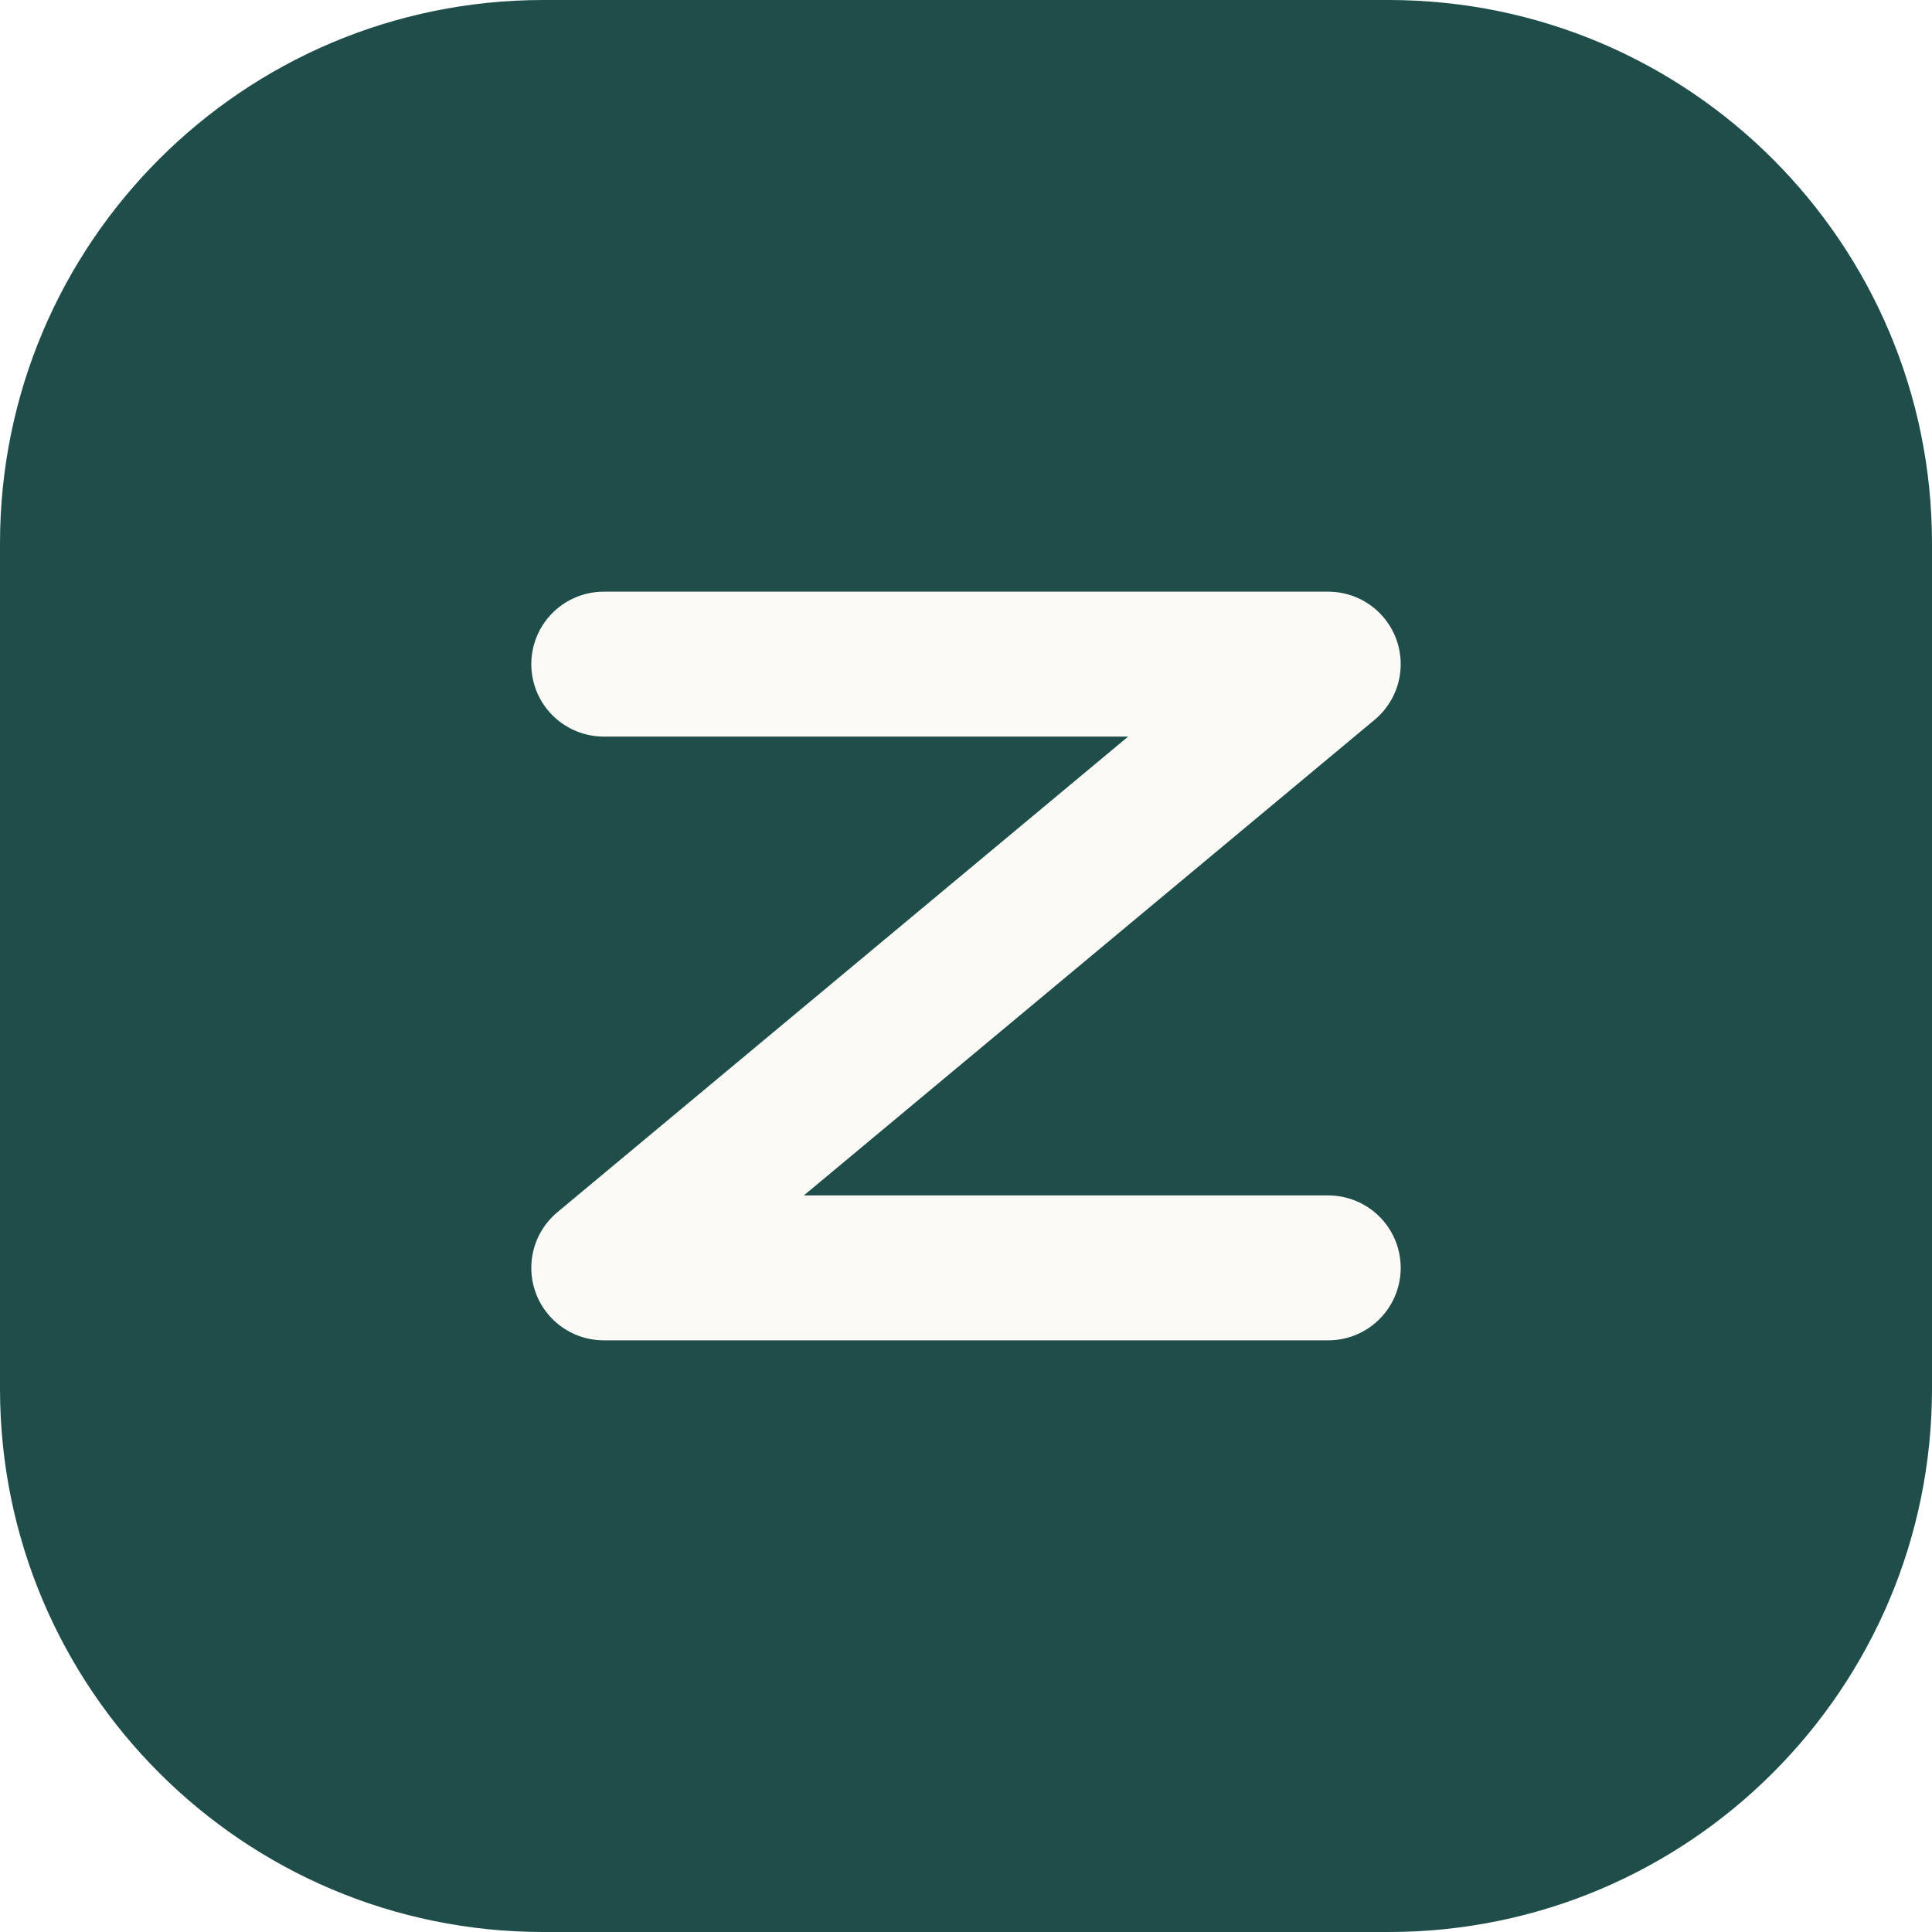
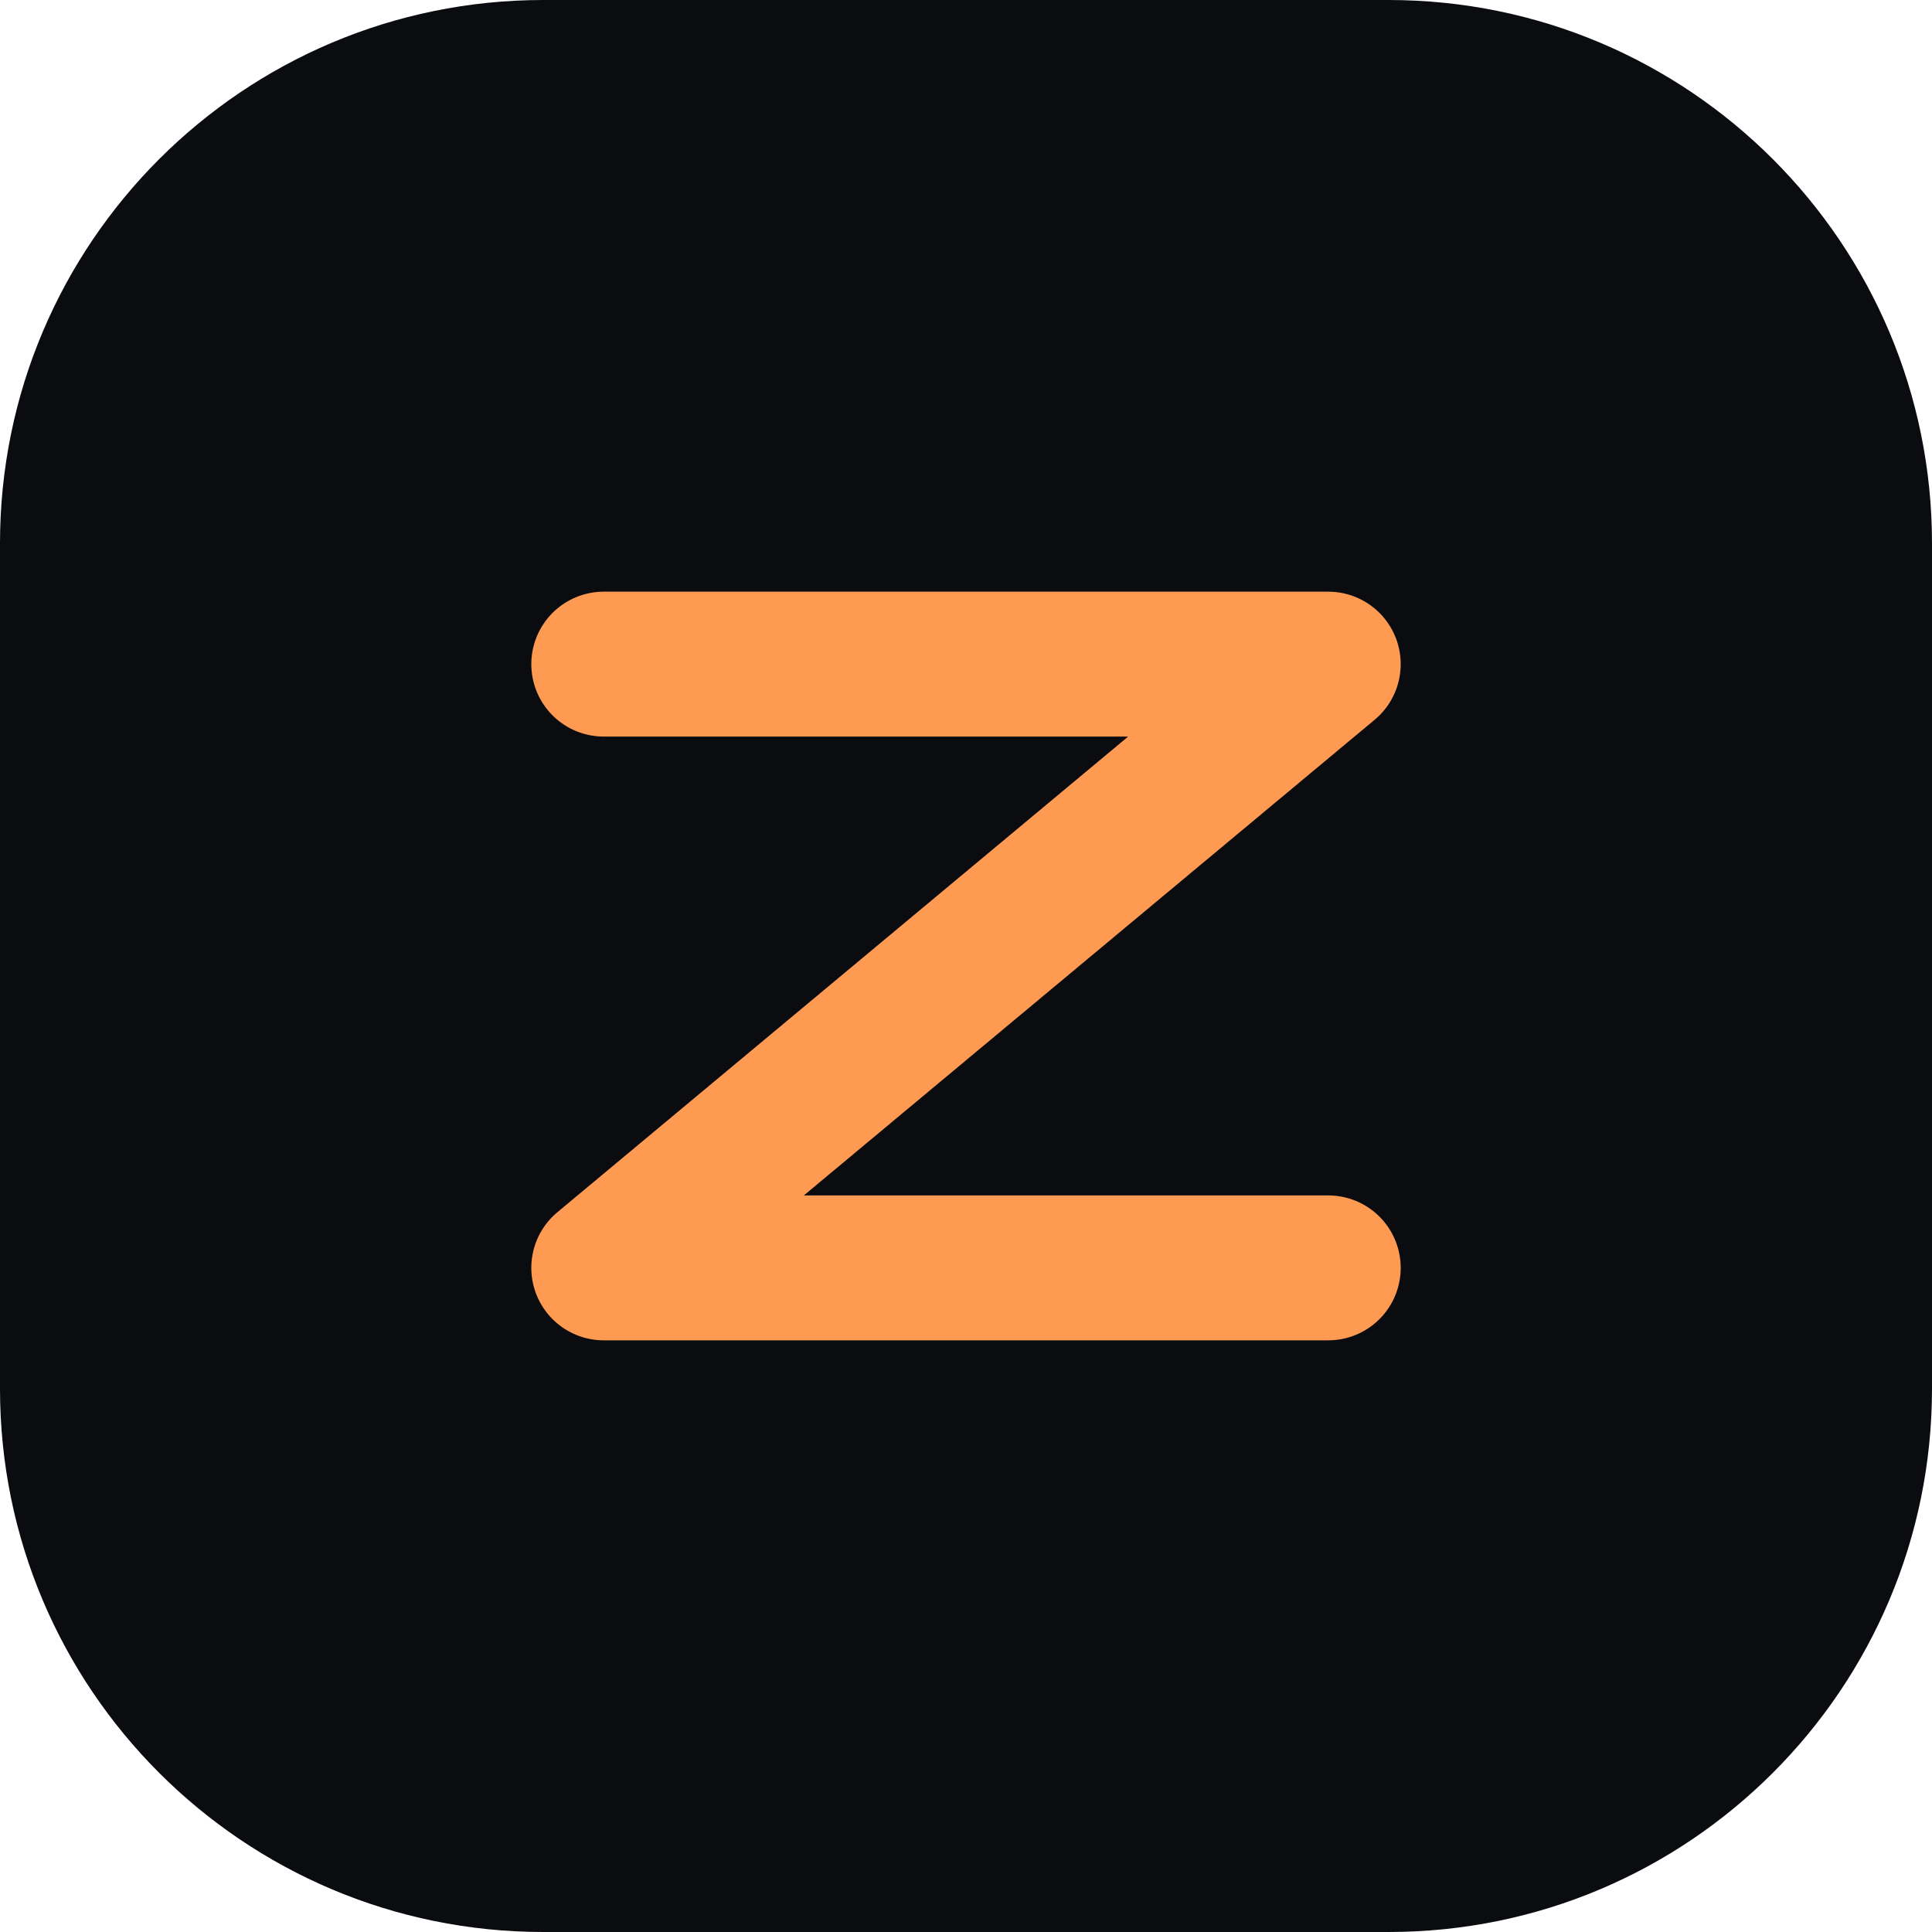
<svg xmlns="http://www.w3.org/2000/svg" viewBox="0 0 32 32">
-   <rect width="32" height="32" rx="9" fill="#1f4e4a" />
-   <path d="M10 11h12l-12 10h12" fill="none" stroke="#fbfaf7" stroke-width="2.4" stroke-linecap="round" stroke-linejoin="round" />
+   <rect width="32" height="32" rx="9" fill="#0b0c10" />
+   <path d="M10 11h12l-12 10h12" fill="none" stroke="#ff9a52" stroke-width="2.4" stroke-linecap="round" stroke-linejoin="round" />
</svg>
